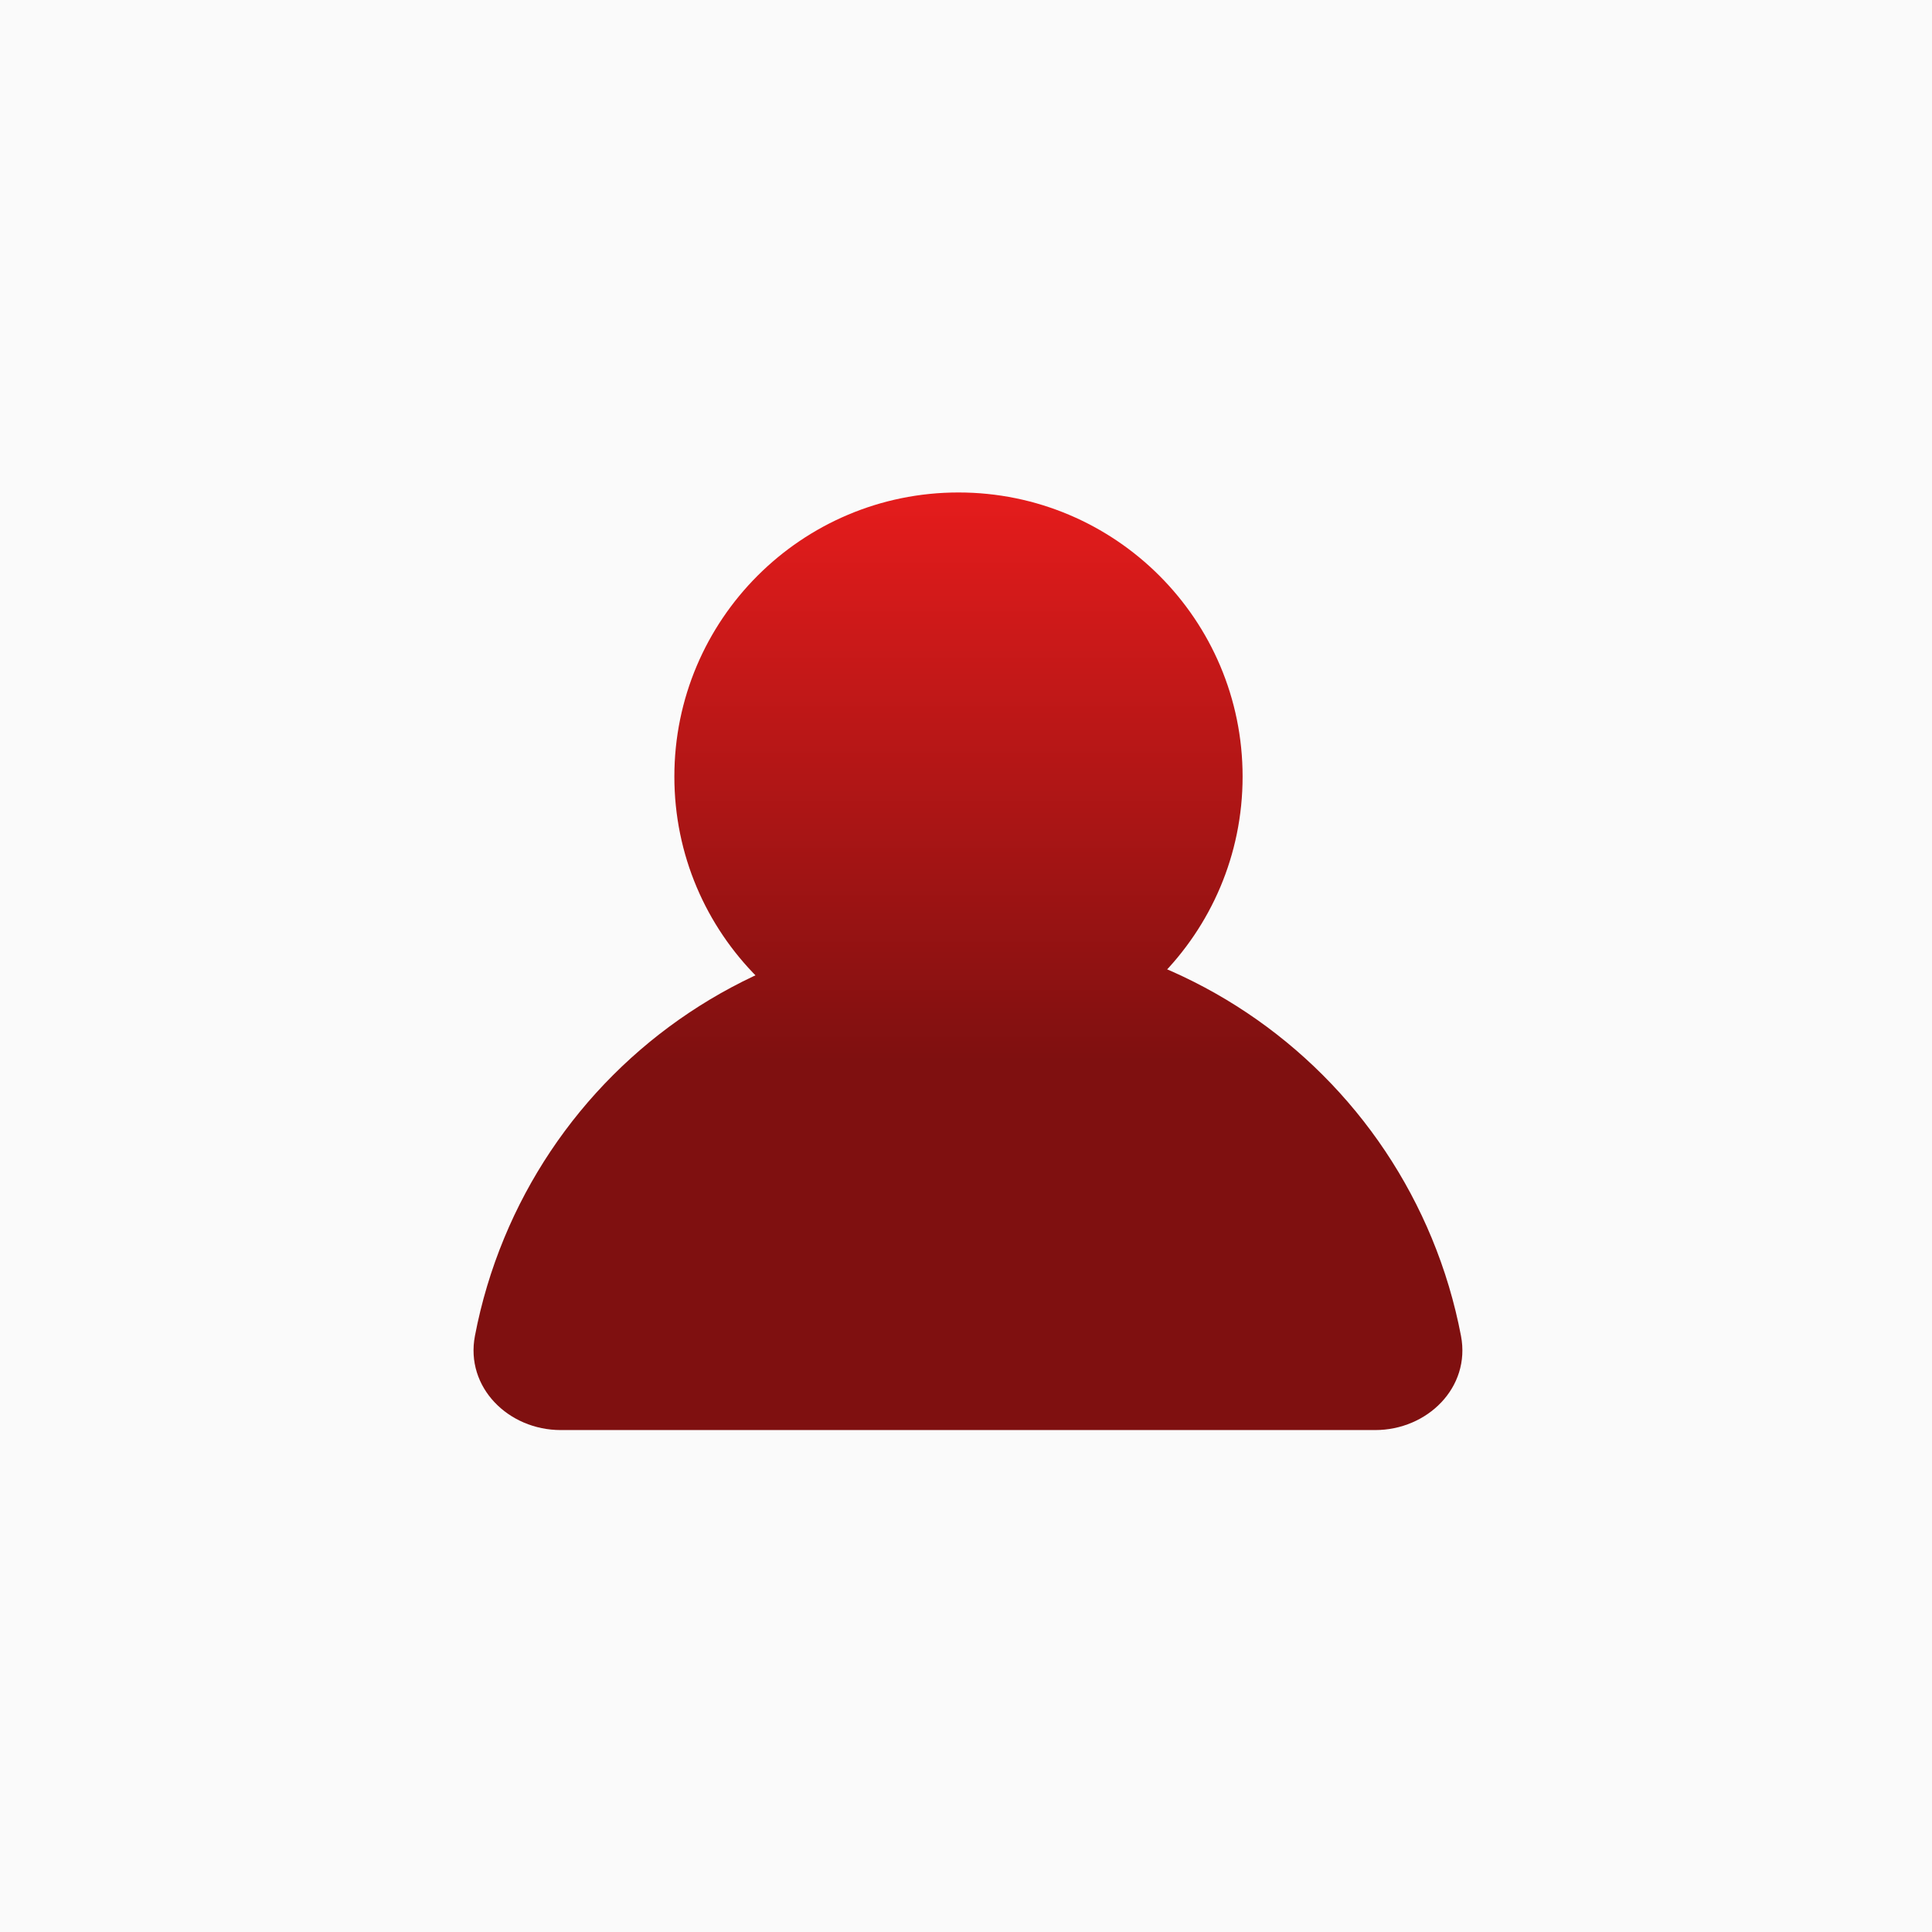
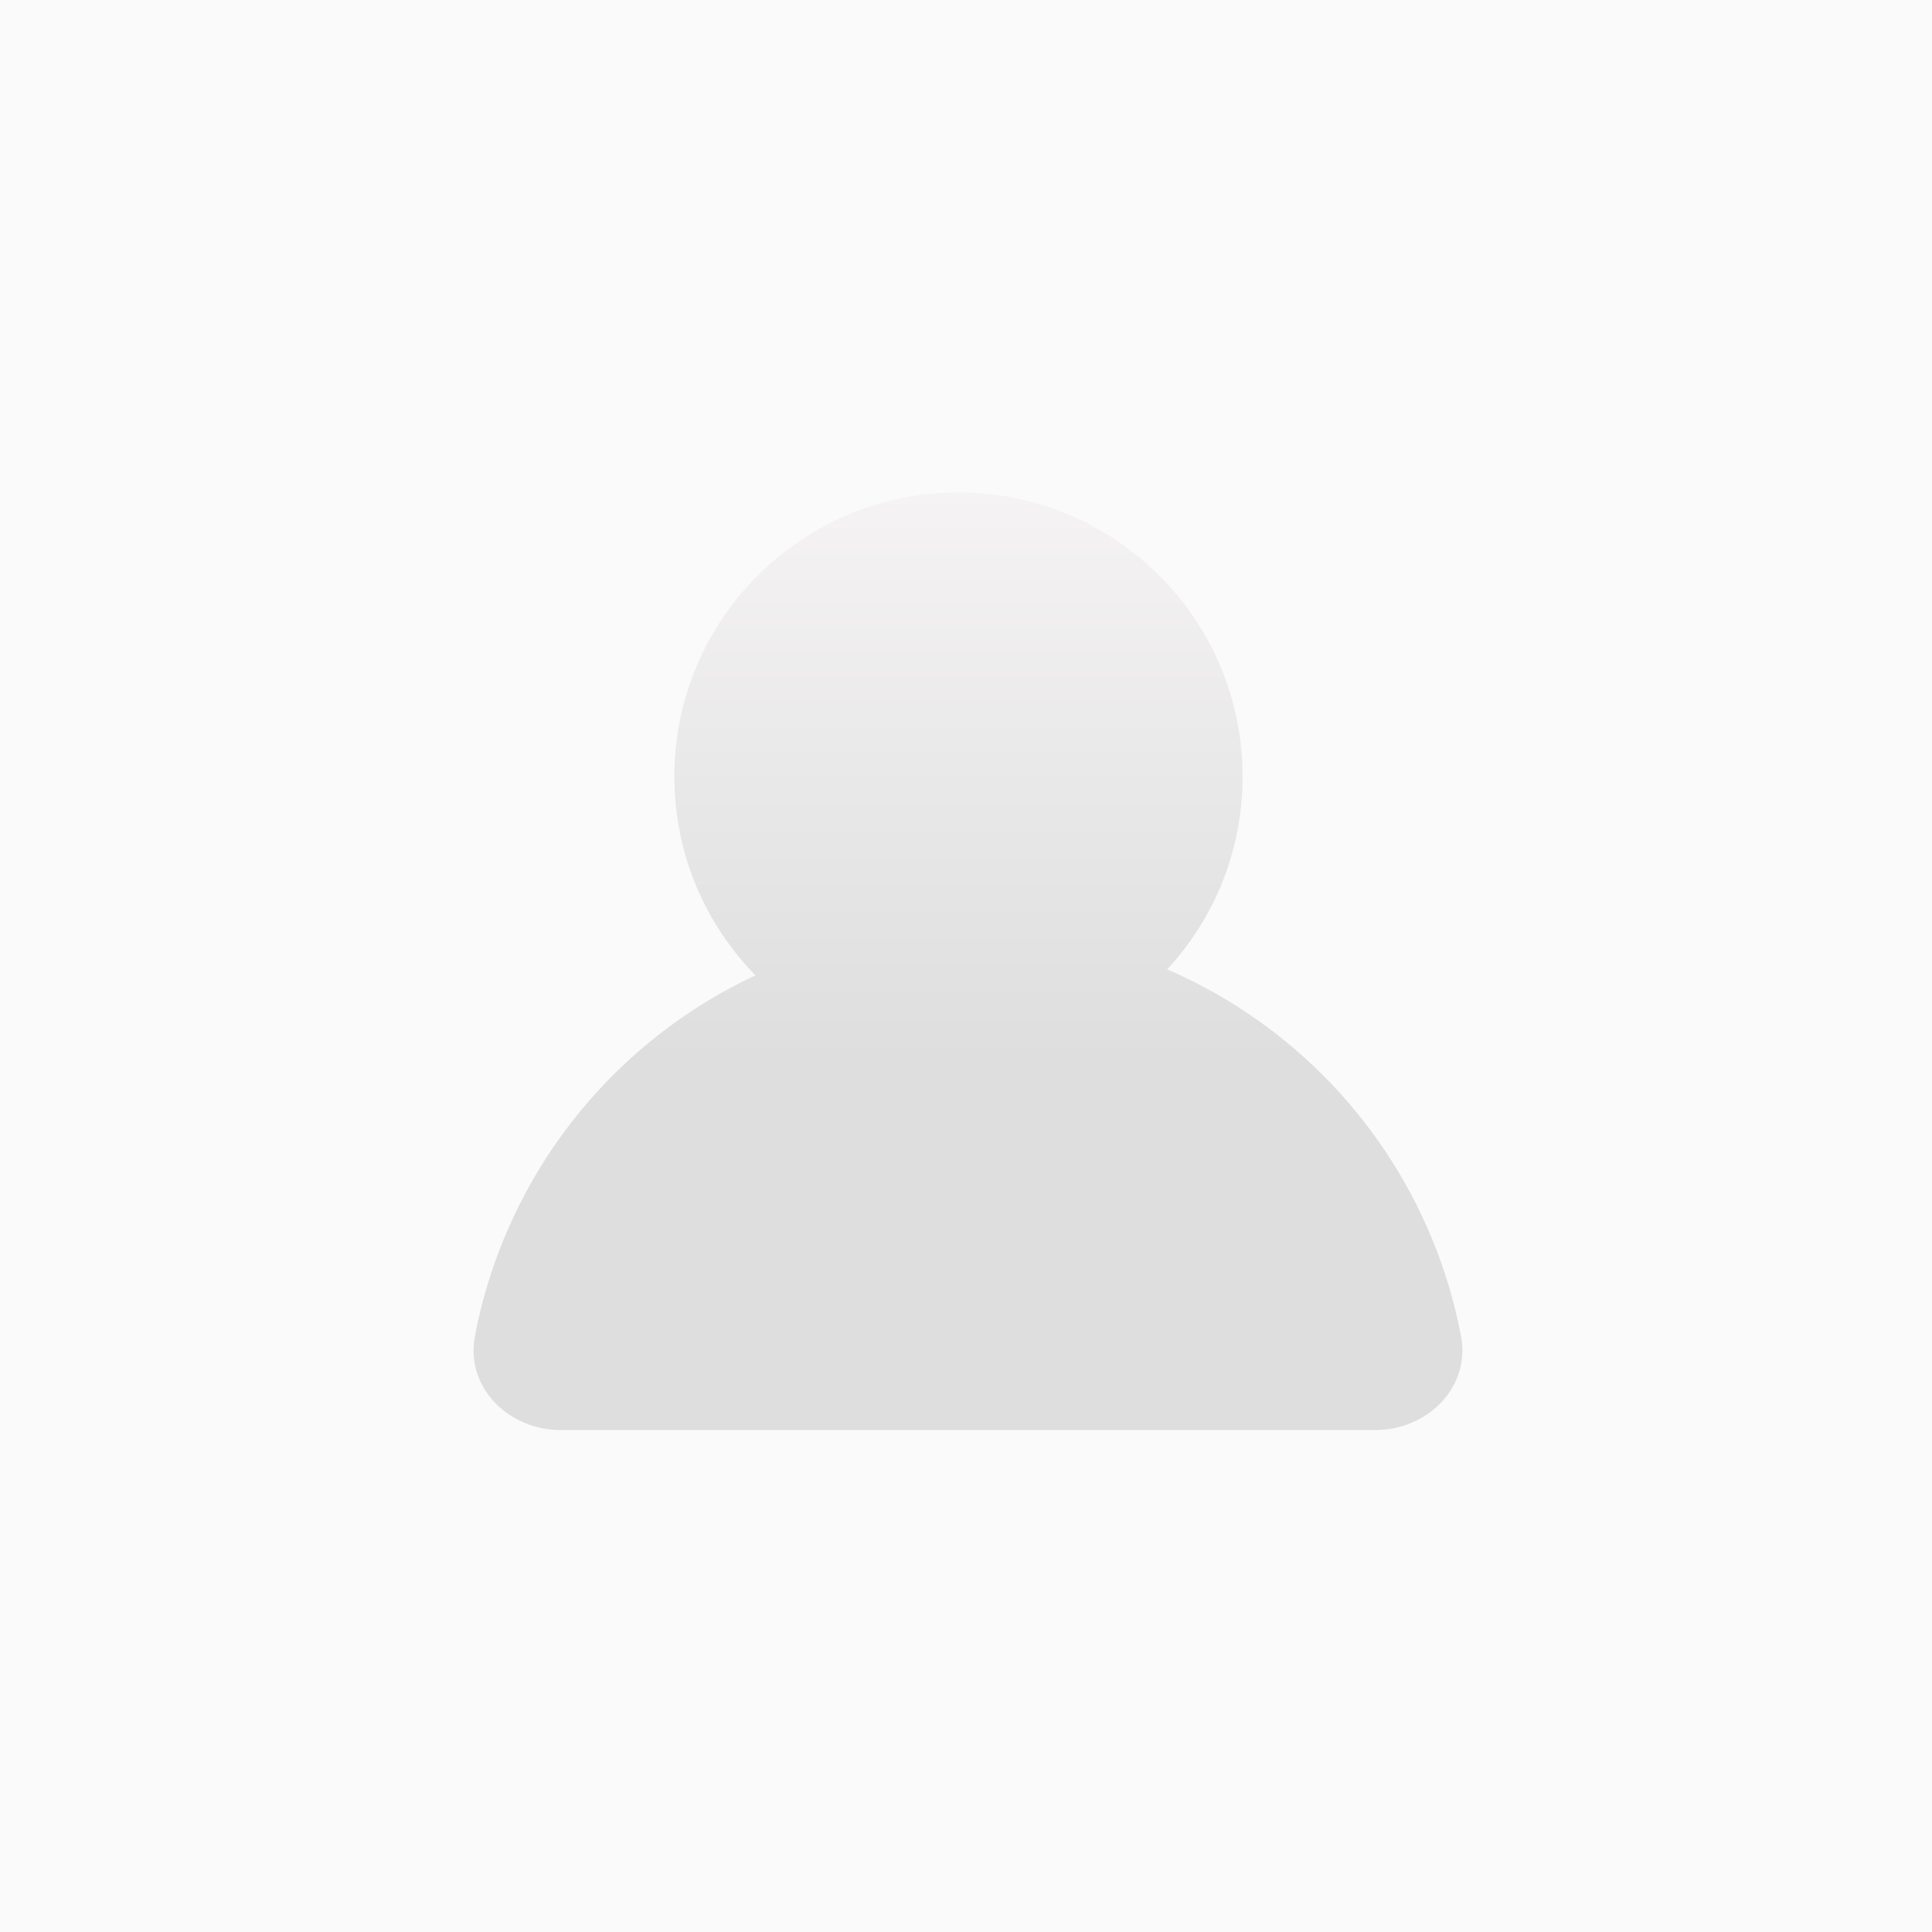
<svg xmlns="http://www.w3.org/2000/svg" width="102" height="102" viewBox="0 0 102 102" fill="none">
  <rect width="102" height="102" fill="#FAFAFA" />
  <path d="M29.603 75.5C26.842 75.5 24.556 73.242 25.074 70.53C25.411 68.762 25.929 67.029 26.621 65.359C27.952 62.144 29.904 59.222 32.365 56.762C34.826 54.301 37.747 52.349 40.962 51.017C44.177 49.685 47.623 49 51.103 49C54.583 49 58.029 49.685 61.245 51.017C64.46 52.349 67.381 54.301 69.842 56.762C72.302 59.222 74.254 62.144 75.586 65.359C76.278 67.029 76.796 68.762 77.133 70.53C77.651 73.242 75.365 75.5 72.603 75.5L29.603 75.5Z" fill="url(#paint0_linear_263_4)" />
  <path d="M65.603 41C65.603 49.284 58.888 56 50.603 56C42.319 56 35.603 49.284 35.603 41C35.603 32.716 42.319 26 50.603 26C58.888 26 65.603 32.716 65.603 41Z" fill="url(#paint1_linear_263_4)" />
  <defs>
    <linearGradient id="paint0_linear_263_4" x1="50.603" y1="26" x2="50.603" y2="56" gradientUnits="userSpaceOnUse">
-       <stop stop-color="#E51C1C" />
-       <stop offset="1" stop-color="#7F1010" />
+       <stop stop-color="#f5f3f3ff" />
+       <stop offset="1" stop-color="#dededeff" />
    </linearGradient>
    <linearGradient id="paint1_linear_263_4" x1="50.603" y1="26" x2="50.603" y2="56" gradientUnits="userSpaceOnUse">
-       <stop stop-color="#E51C1C" />
-       <stop offset="1" stop-color="#7F1010" />
+       <stop stop-color="#f5f3f3ff" />
+       <stop offset="1" stop-color="#dededeff" />
    </linearGradient>
  </defs>
</svg>
